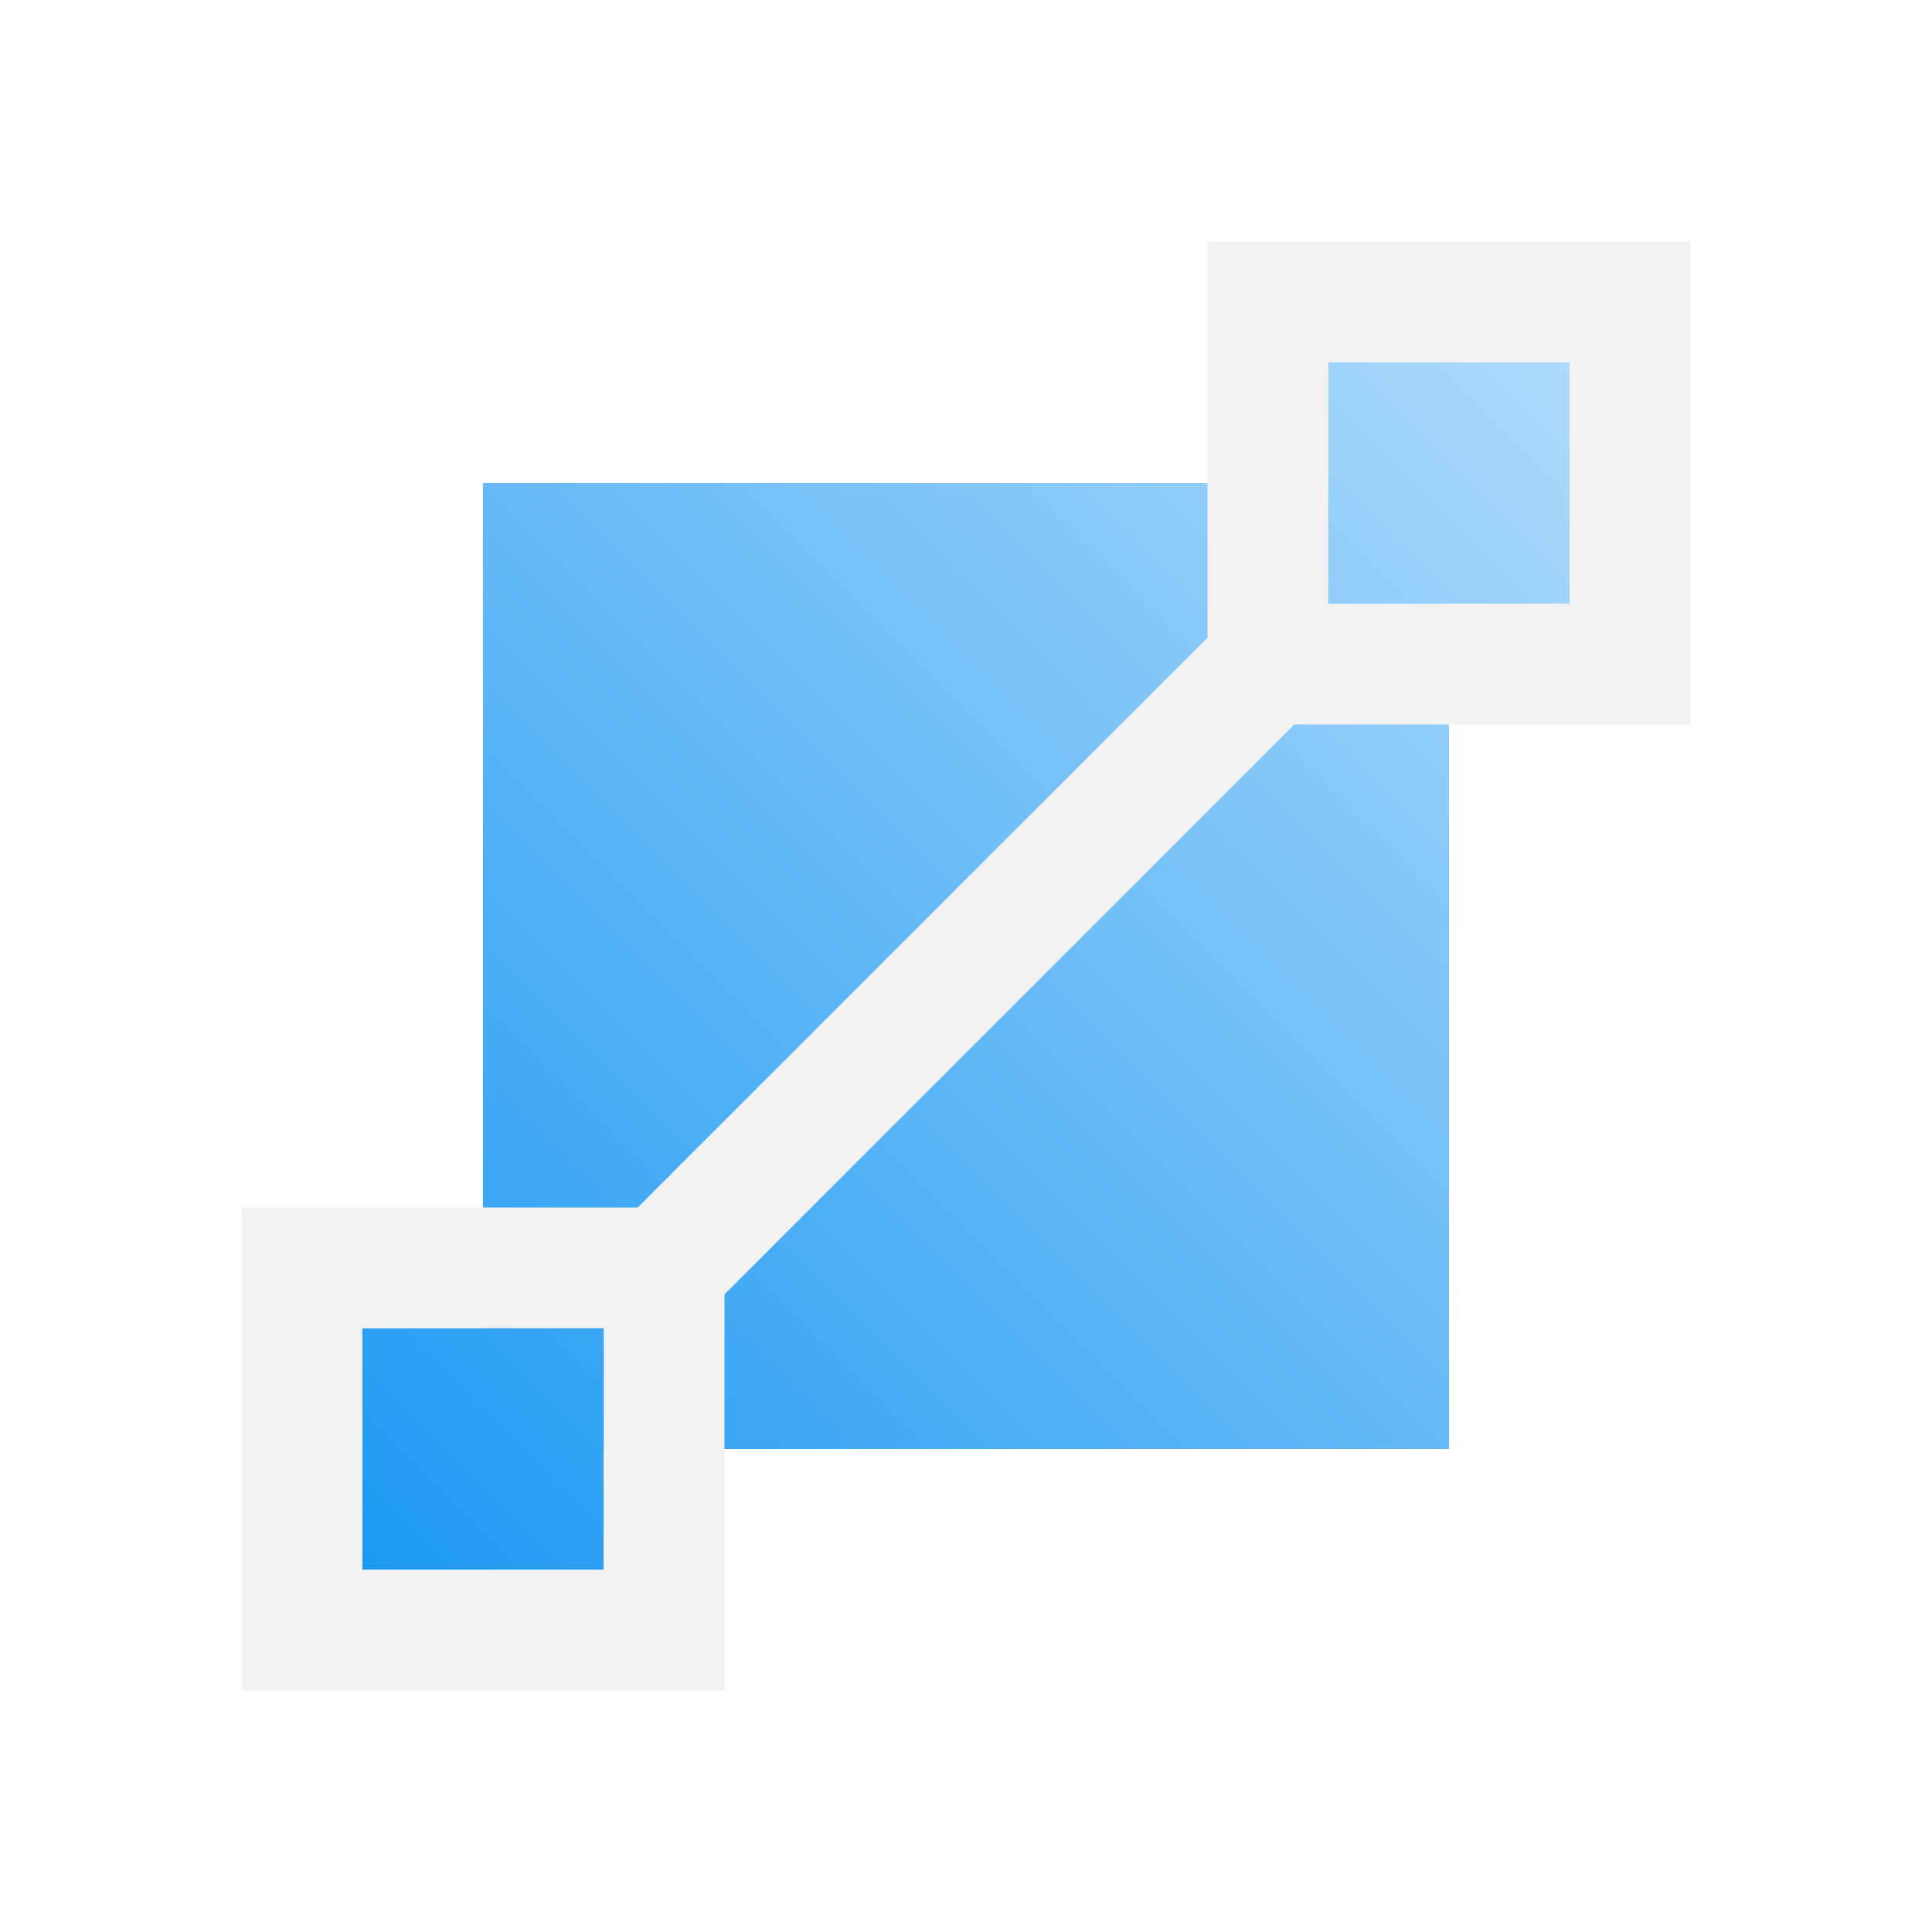
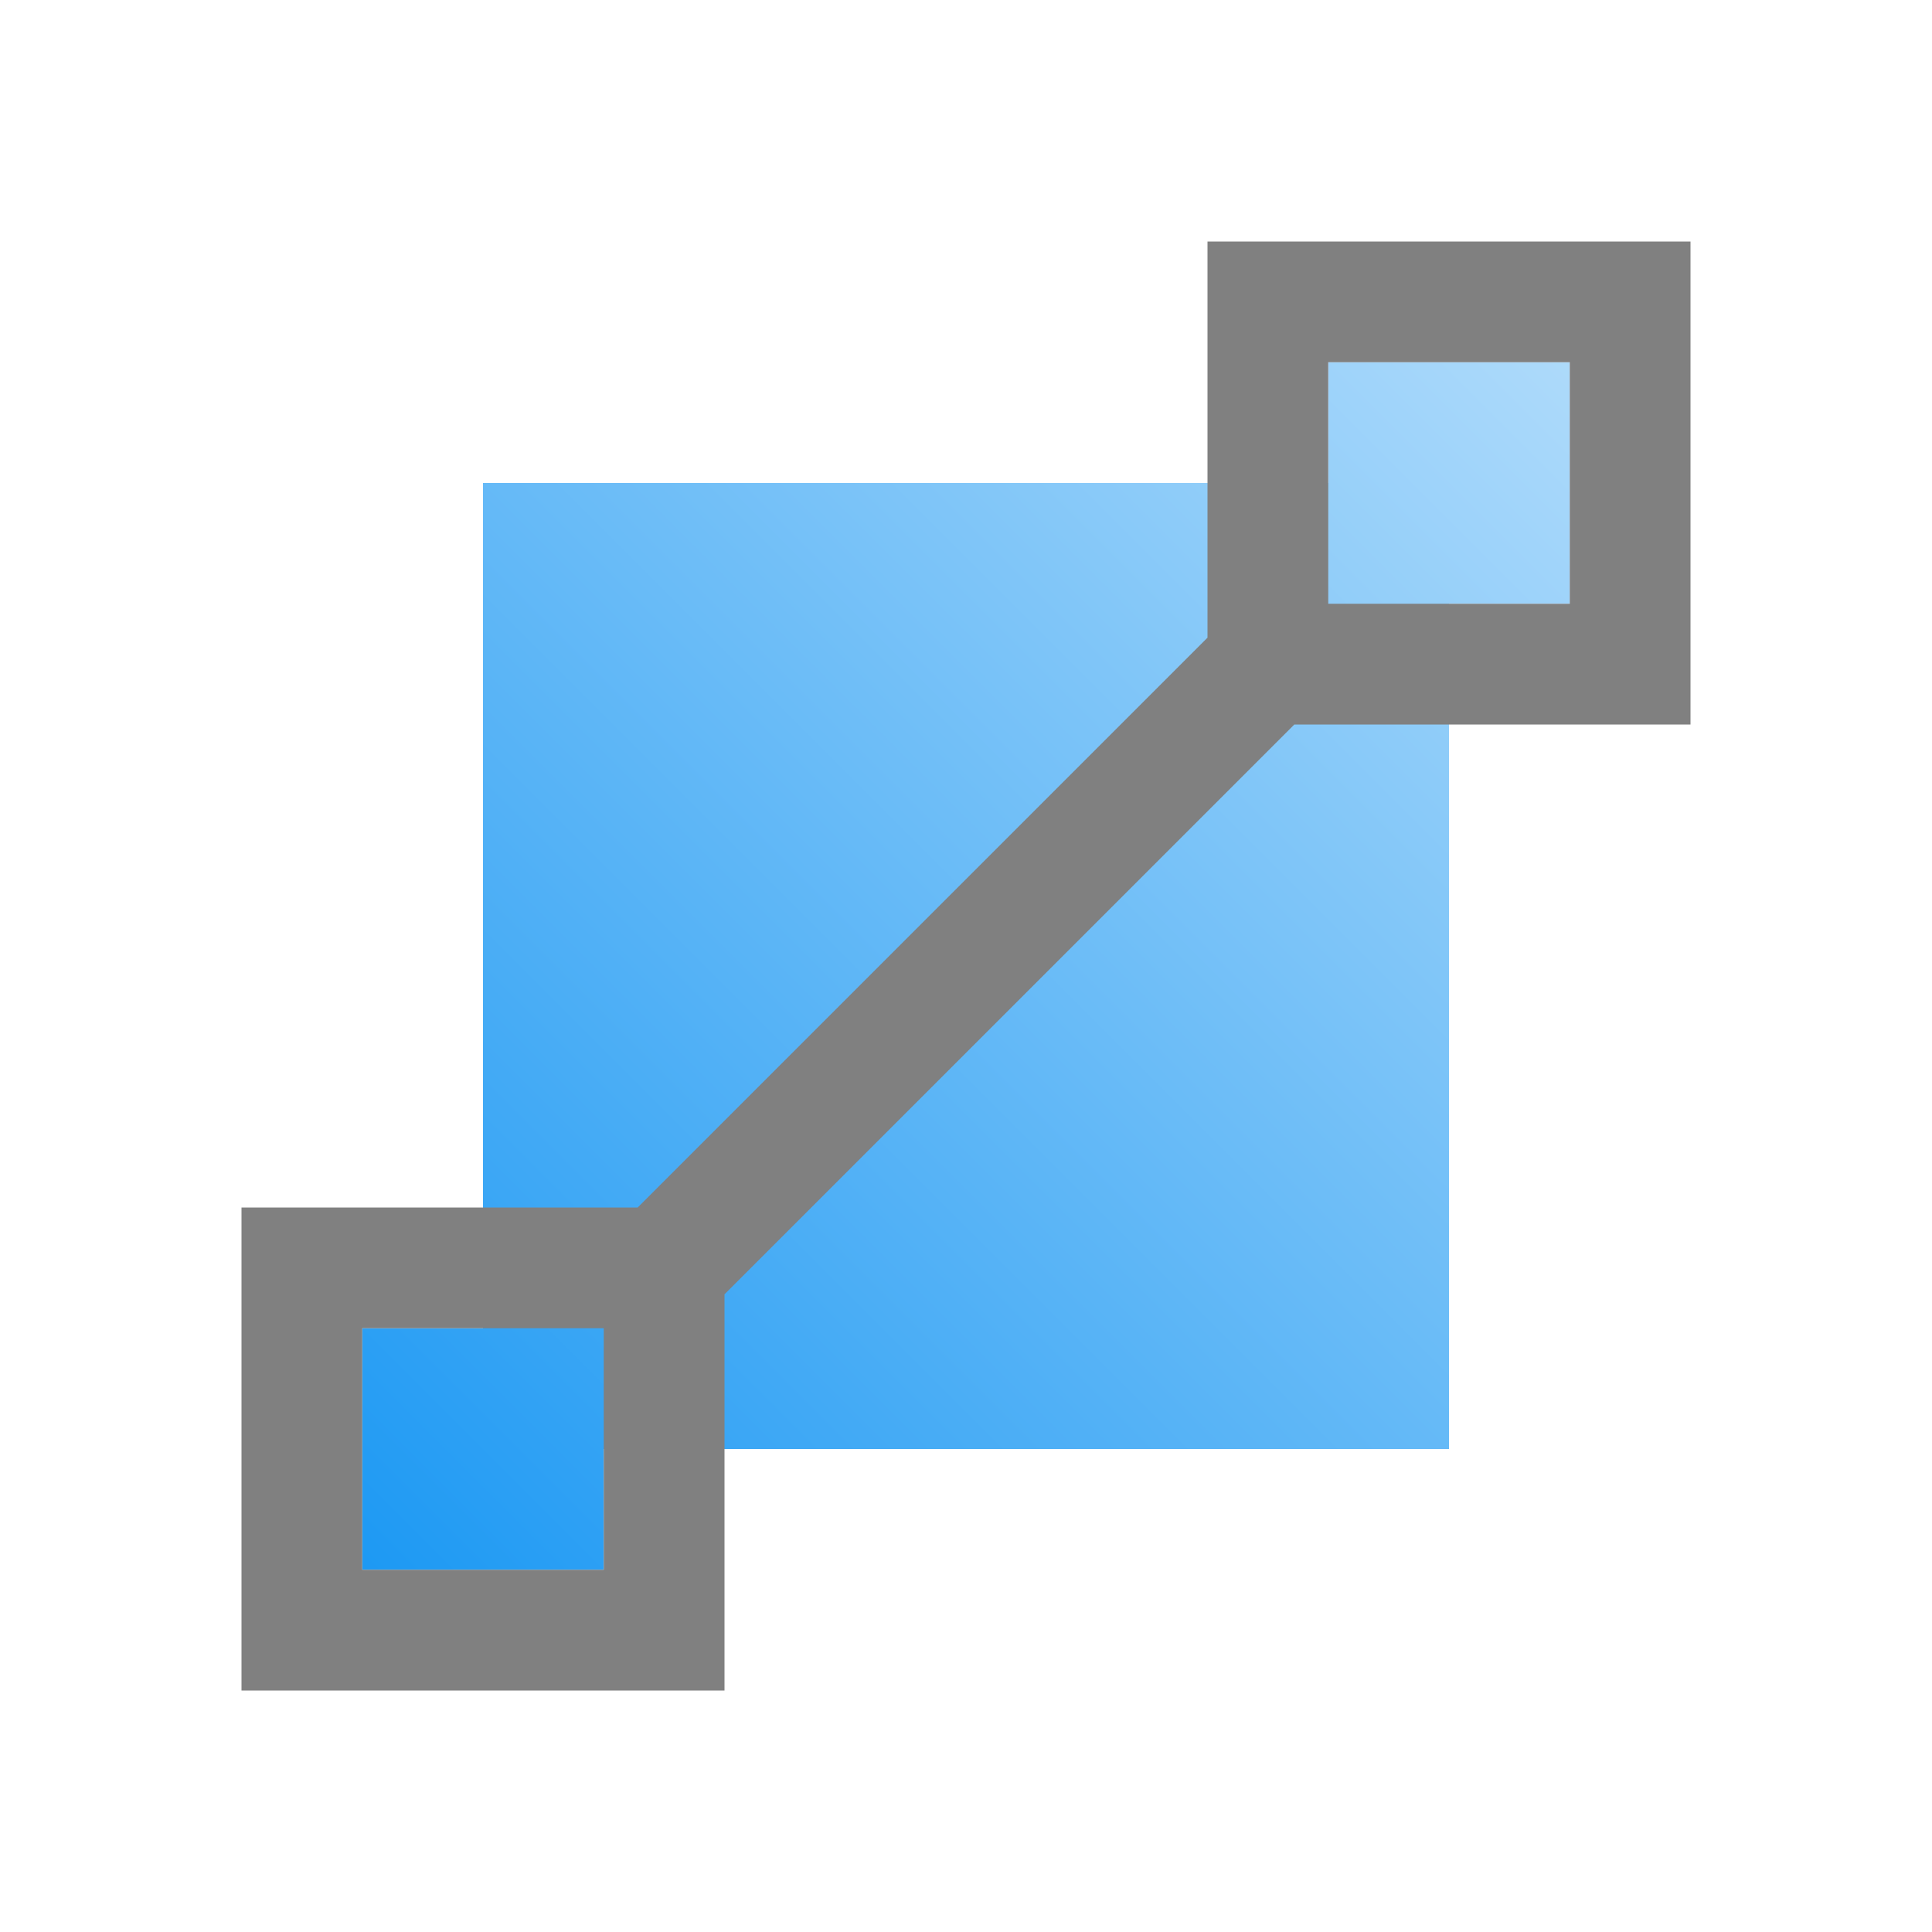
<svg xmlns="http://www.w3.org/2000/svg" xmlns:xlink="http://www.w3.org/1999/xlink" version="1.1" id="svg2" viewBox="0 0 16 16">
  <defs id="defs3051">
    <style id="current-color-scheme" type="text/css">
      .ColorScheme-Text {
-         color:#f2f2f2;
+         color:#808080;
      }
      </style>
    <linearGradient gradientTransform="matrix(0.75,0,0,0.75,0.75,-774.02)" gradientUnits="userSpaceOnUse" x2="19" y2="1033.36" x1="3" y1="1049.36" id="linearGradient4164" xlink:href="#linearGradient4172-7" />
    <linearGradient id="linearGradient4172-7">
      <stop id="stop4174-2" stop-color="#1d99f3" />
      <stop id="stop4176-0" stop-color="#cae7fc" offset="1" />
    </linearGradient>
  </defs>
  <path id="rect4156" d="M 11 3 L 11 4 L 4 4 L 4 11 L 3 11 L 3 12 L 3 13 L 4 13 L 5 13 L 5 12 L 12 12 L 12 5 L 13 5 L 13 3 L 11 3 z " style="fill:url(#linearGradient4164);stroke-width:6;stroke-linecap:round;stroke-linejoin:round" />
  <path id="path6" class="ColorScheme-Text" d="m10 2v3.281l-4.719 4.719h-3.281v4h4v-3.281l4.719-4.719h3.281v-4zm1 1h2v2h-2zm-8 8h2v2h-2z" style="fill:currentColor;fill-opacity:1;stroke:none" />
</svg>
